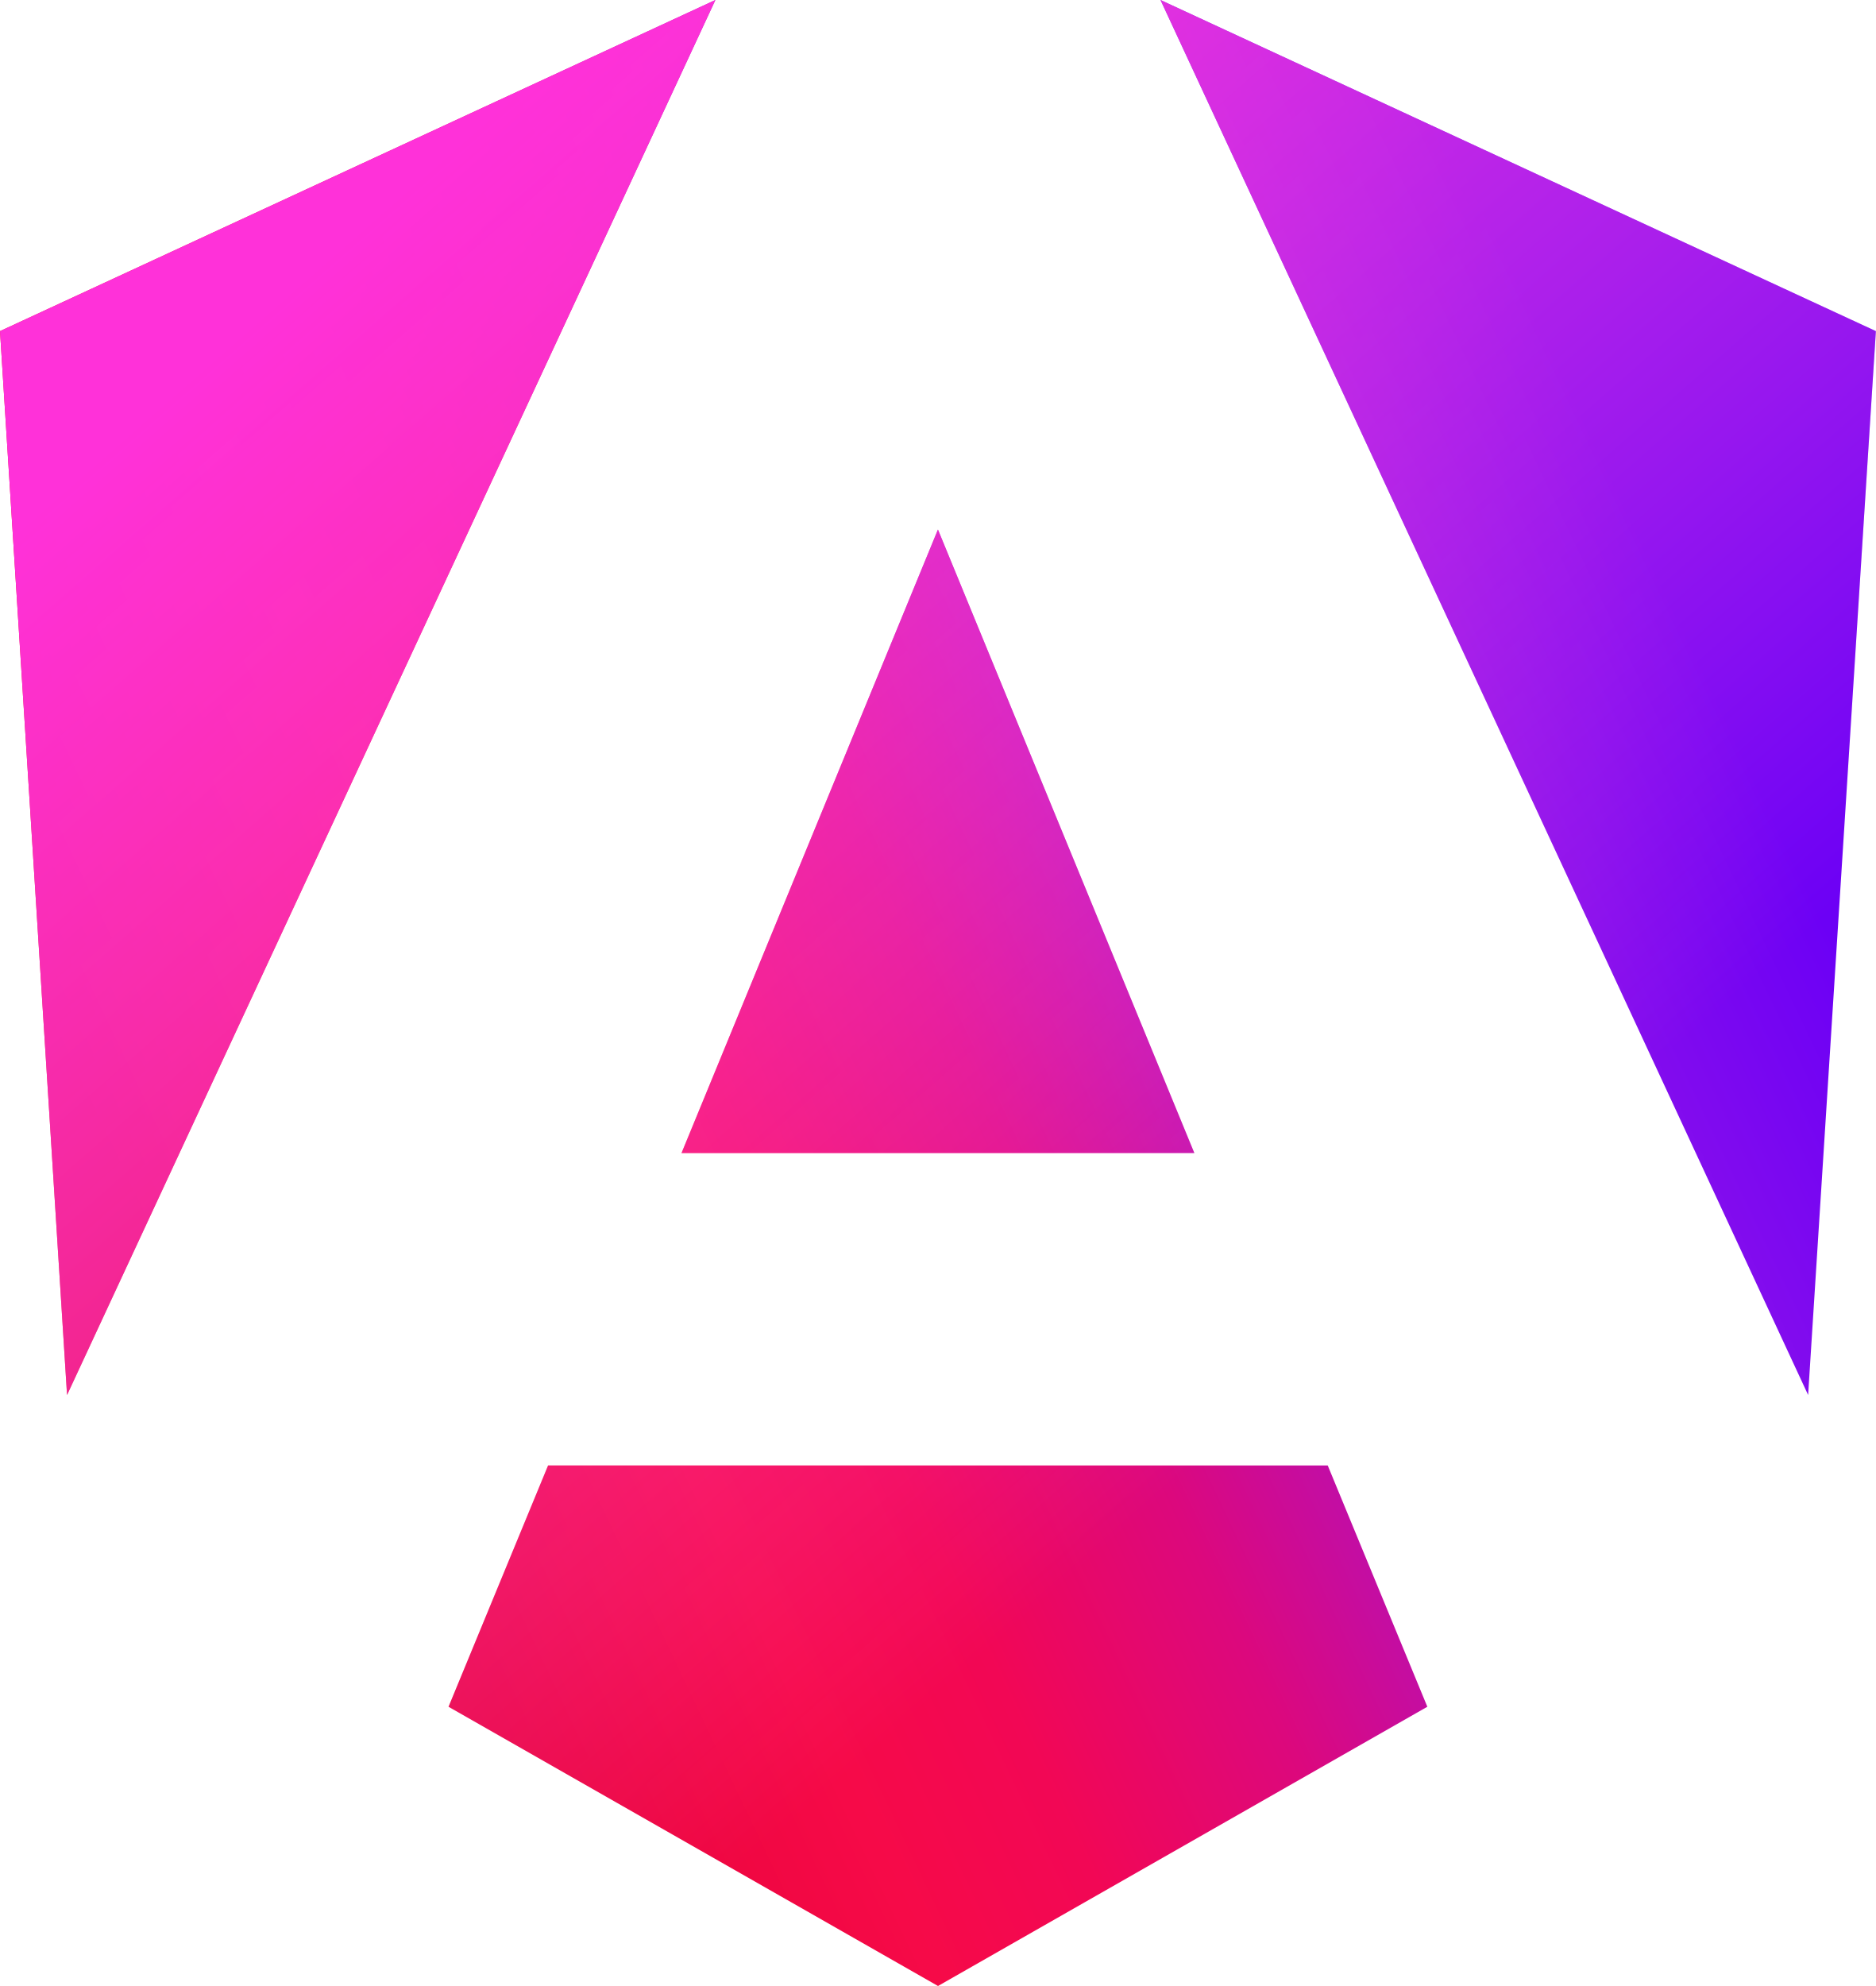
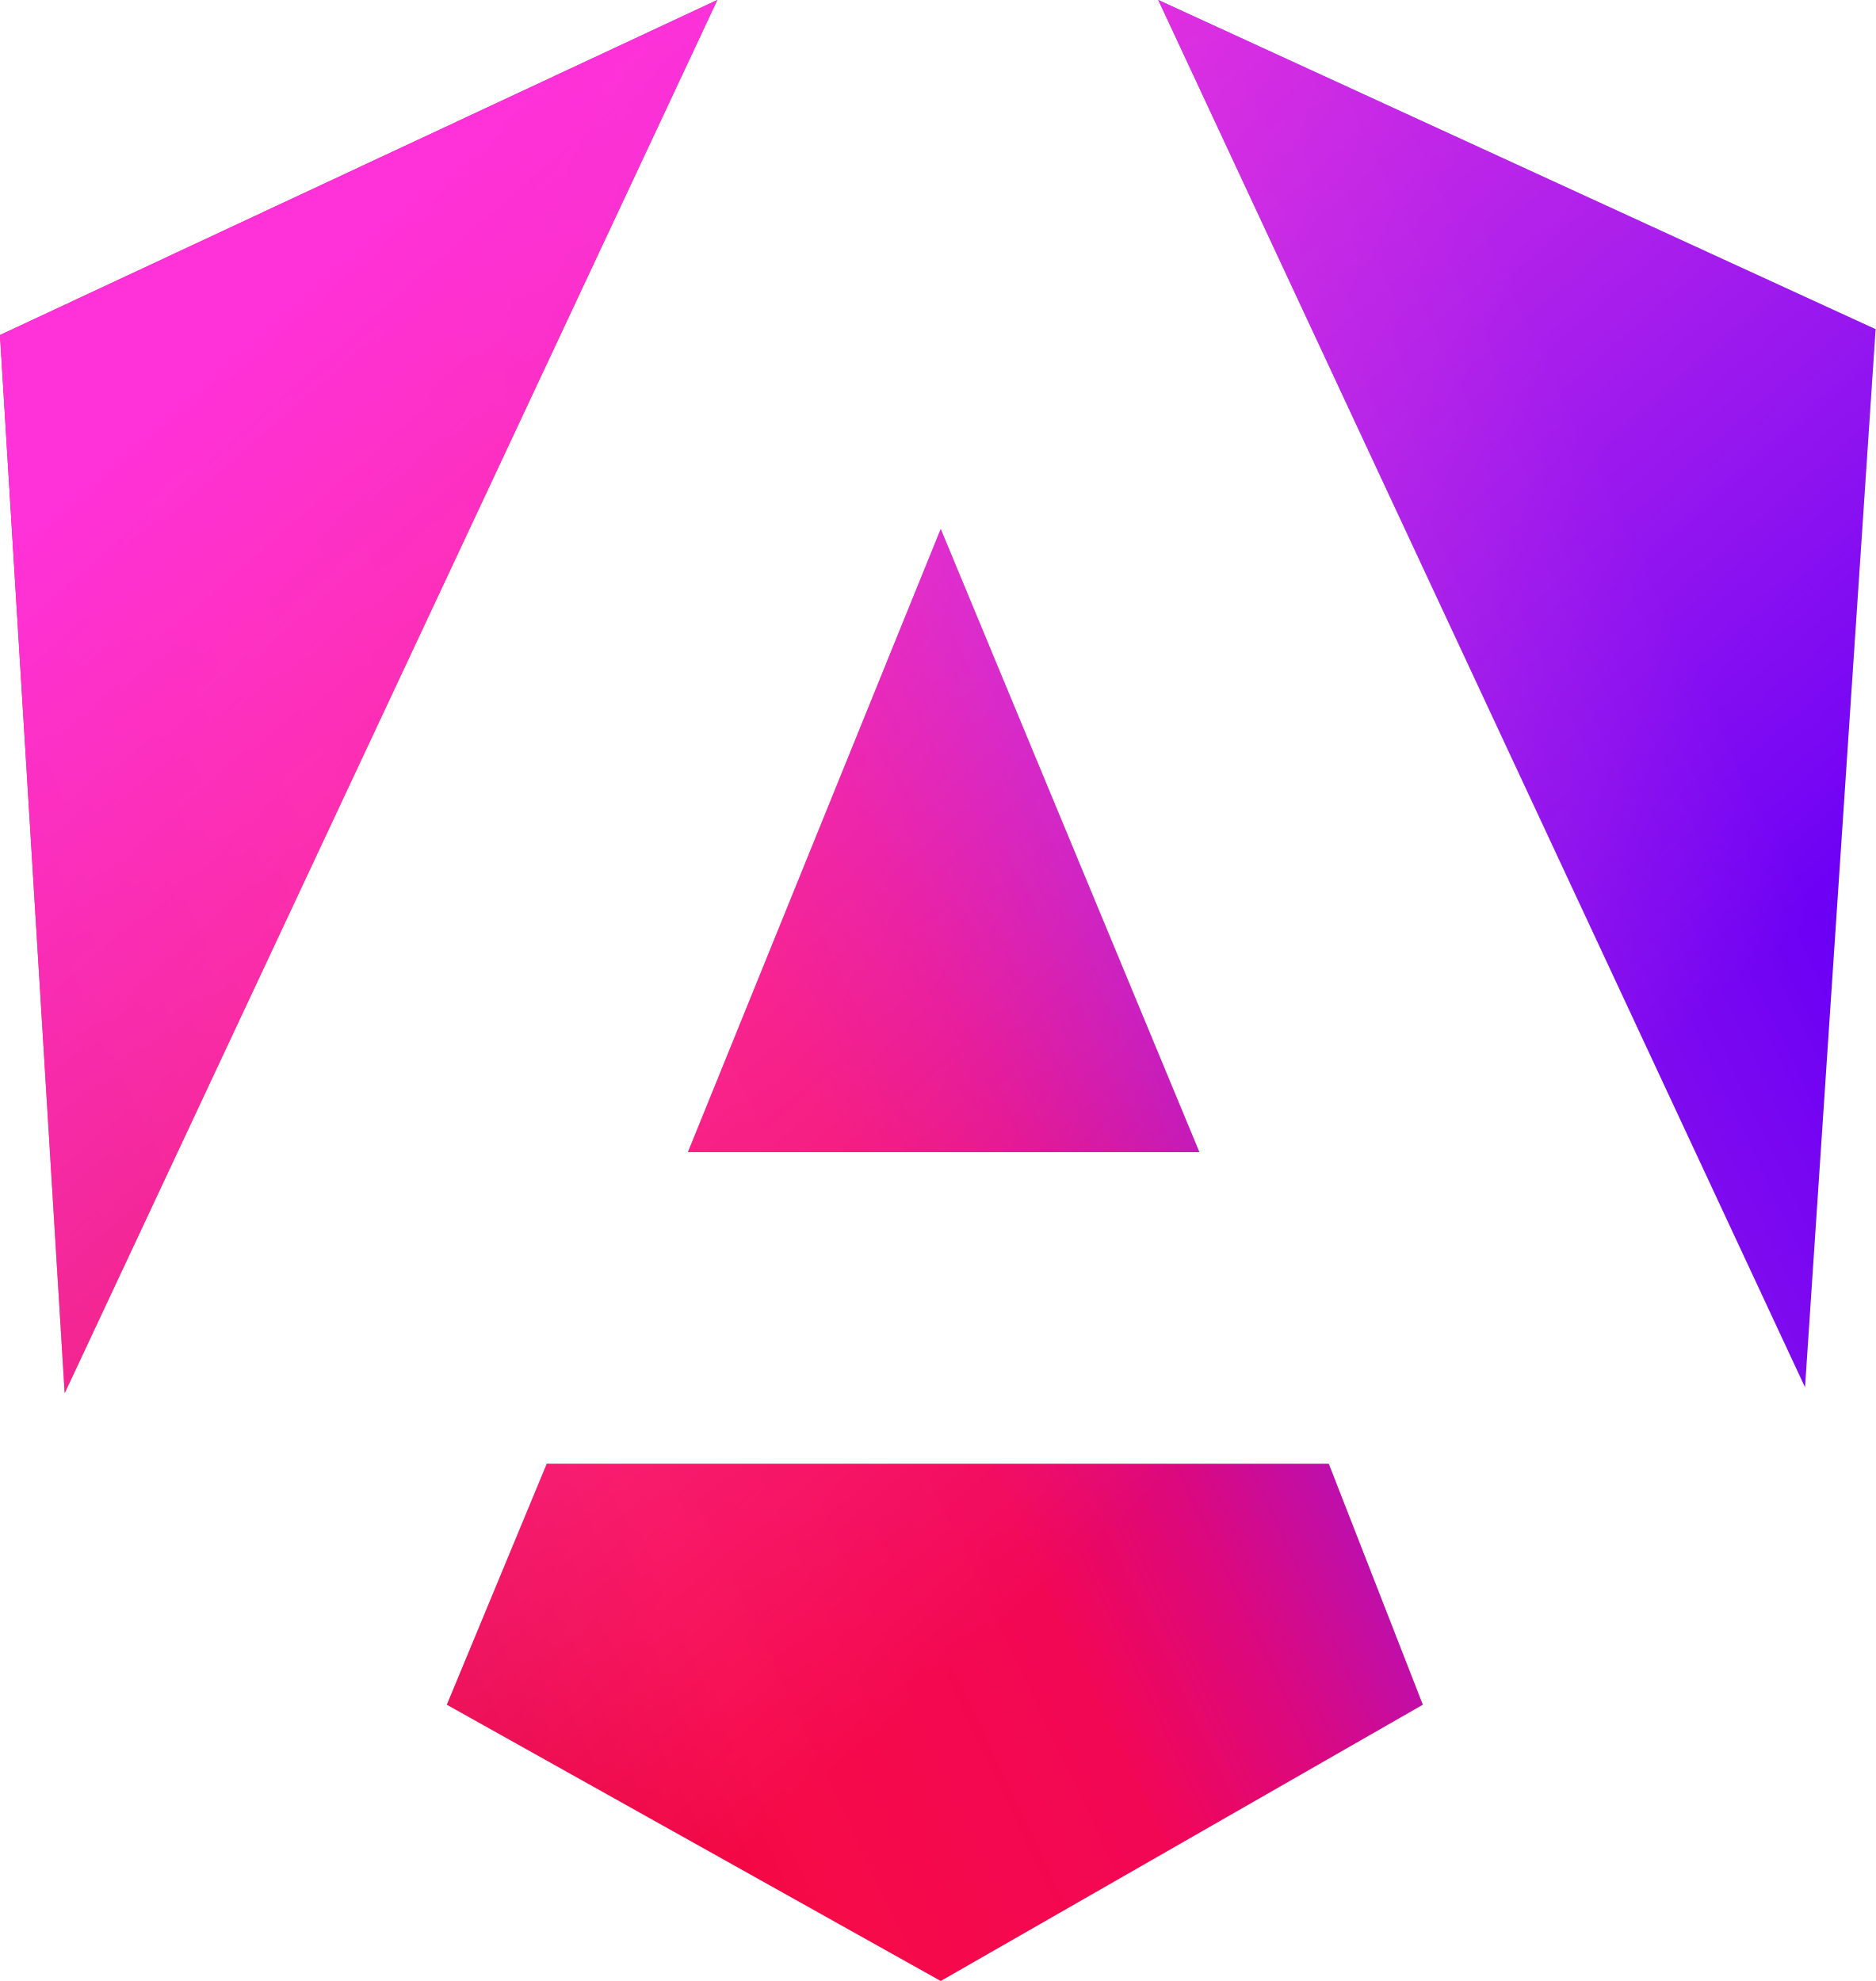
- <svg xmlns="http://www.w3.org/2000/svg" viewBox="0 0 31.868 33.732">
+ <svg xmlns="http://www.w3.org/2000/svg" viewBox="0 0 31.9 33.7">
  <defs>
-     <clipPath id="angular-clip-path">
-       <rect width="32" height="33.865" style="fill:none" />
-     </clipPath>
-     <linearGradient id="angular-linear-gradient" x1="5887.787" y1="-5275.307" x2="6064.607" y2="-5191.279" gradientTransform="matrix(0.1435, 0, 0, -0.1435, -841.9417, -734.9289)" gradientUnits="userSpaceOnUse">
+     <linearGradient id="b" x1="5887.8" y1="-5275.3" x2="6064.6" y2="-5191.3" gradientTransform="matrix(.1435 0 0 -.1435 -842 -735)" gradientUnits="userSpaceOnUse">
      <stop offset="0" stop-color="#e40035" />
-       <stop offset="0.24" stop-color="#f60a48" />
-       <stop offset="0.352" stop-color="#f20755" />
-       <stop offset="0.494" stop-color="#dc087d" />
-       <stop offset="0.745" stop-color="#9717e7" />
+       <stop offset=".2" stop-color="#f60a48" />
+       <stop offset=".4" stop-color="#f20755" />
+       <stop offset=".5" stop-color="#dc087d" />
+       <stop offset=".7" stop-color="#9717e7" />
      <stop offset="1" stop-color="#6c00f5" />
    </linearGradient>
-     <linearGradient id="angular-linear-gradient-2" x1="5913.552" y1="-5145.281" x2="6029.268" y2="-5277.281" gradientTransform="matrix(0.1435, 0, 0, -0.1435, -841.9417, -734.9289)" gradientUnits="userSpaceOnUse">
+     <linearGradient id="c" x1="5913.6" y1="-5145.3" x2="6029.3" y2="-5277.3" gradientTransform="matrix(.1435 0 0 -.1435 -842 -735)" gradientUnits="userSpaceOnUse">
      <stop offset="0" stop-color="#ff31d9" />
      <stop offset="1" stop-color="#ff5be1" stop-opacity="0" />
    </linearGradient>
+     <clipPath id="a">
+       <path fill="none" d="M0 0h32v33.9H0z" />
+     </clipPath>
  </defs>
-   <g>
-     <g>
-       <g style="clip-path:url(#angular-clip-path)">
-         <path d="M31.868,5.624l-1.151,18.07L19.715,0Zm-7.62,23.365-8.313,4.743L7.62,28.989l1.691-4.098h13.245ZM15.934,8.994,20.29,19.584H11.578Zm-14.795,14.7L0,5.624,12.153,0Z" style="fill:url(#angular-linear-gradient)" />
-         <path d="M31.868,5.624l-1.151,18.07L19.715,0Zm-7.62,23.365-8.313,4.743L7.62,28.989l1.691-4.098h13.245ZM15.934,8.994,20.29,19.584H11.578Zm-14.795,14.7L0,5.624,12.153,0Z" style="fill:url(#angular-linear-gradient-2)" />
-       </g>
-     </g>
+   <g clip-path="url(#a)">
+     <path d="m31.9 5.6-1.2 18L19.7 0ZM24.2 29 16 33.7 7.6 29l1.7-4.1h13.3ZM16 9l4.4 10.6h-8.7ZM1.1 23.7 0 5.7 12.2 0Z" fill="url(#b)" />
+     <path d="m31.9 5.6-1.2 18L19.7 0ZM24.2 29 16 33.7 7.6 29l1.7-4.1h13.3ZM16 9l4.4 10.6h-8.7ZM1.1 23.7 0 5.7 12.2 0Z" fill="url(#c)" />
  </g>
</svg>
